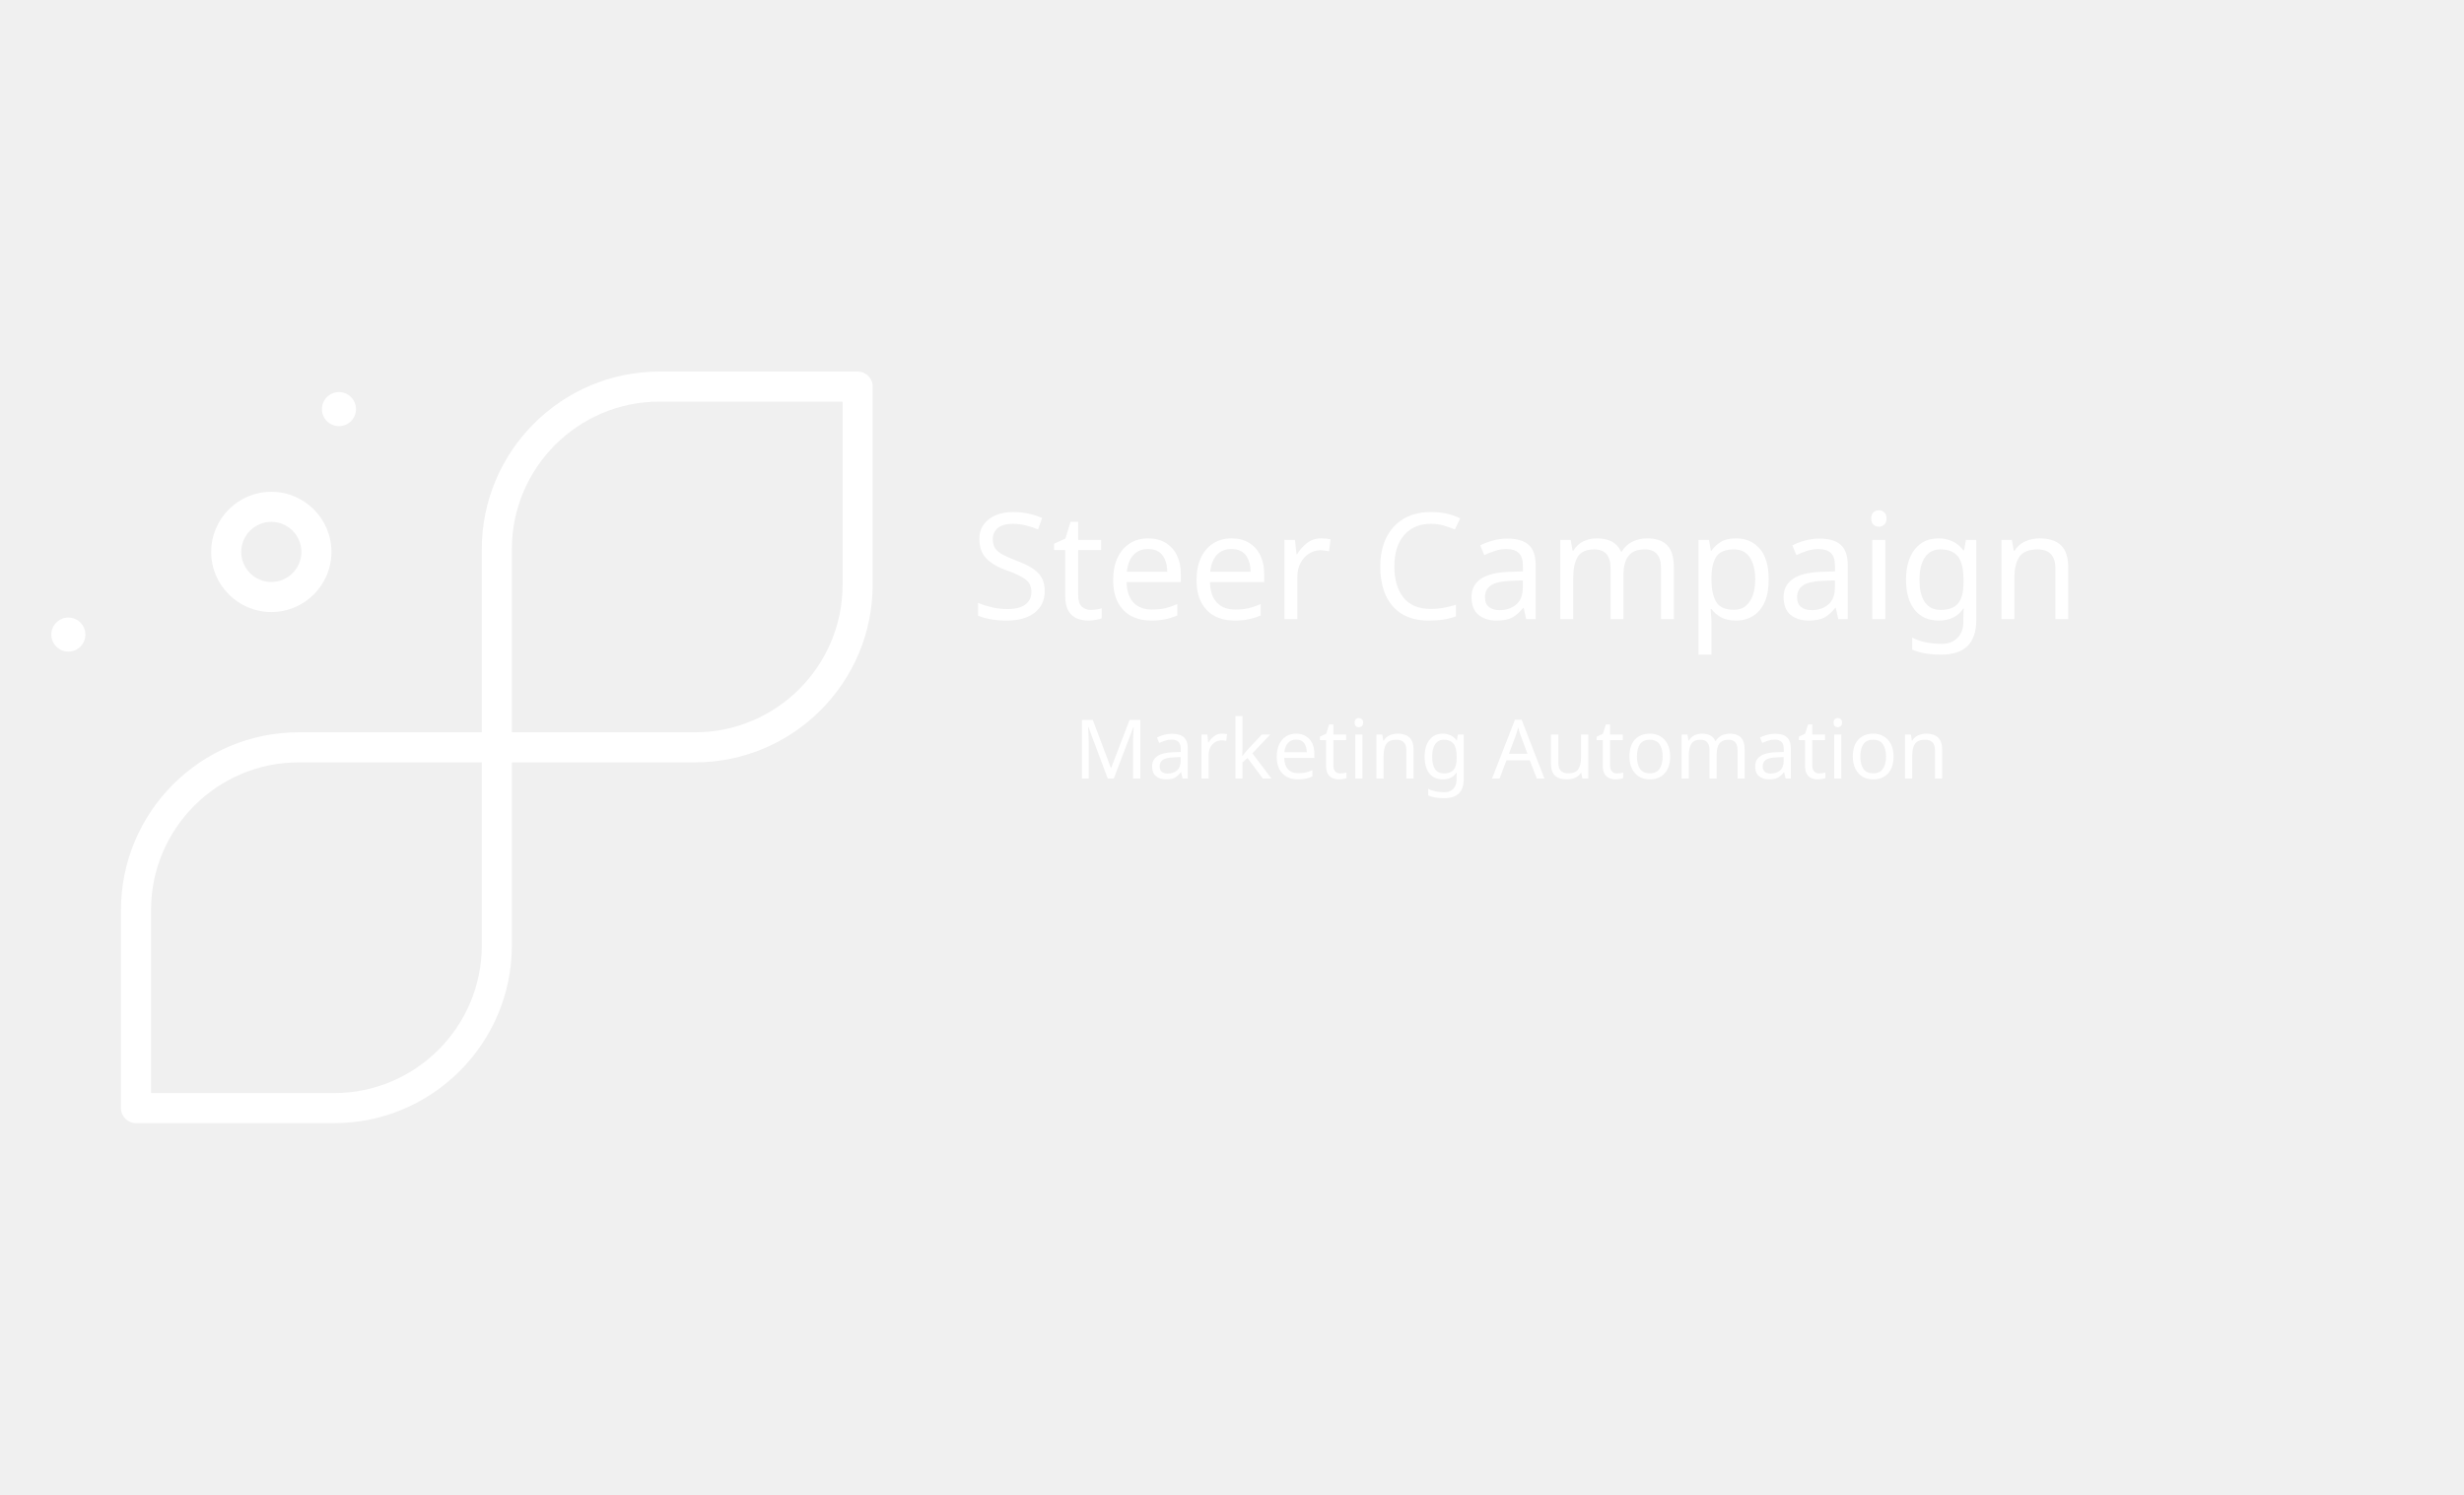
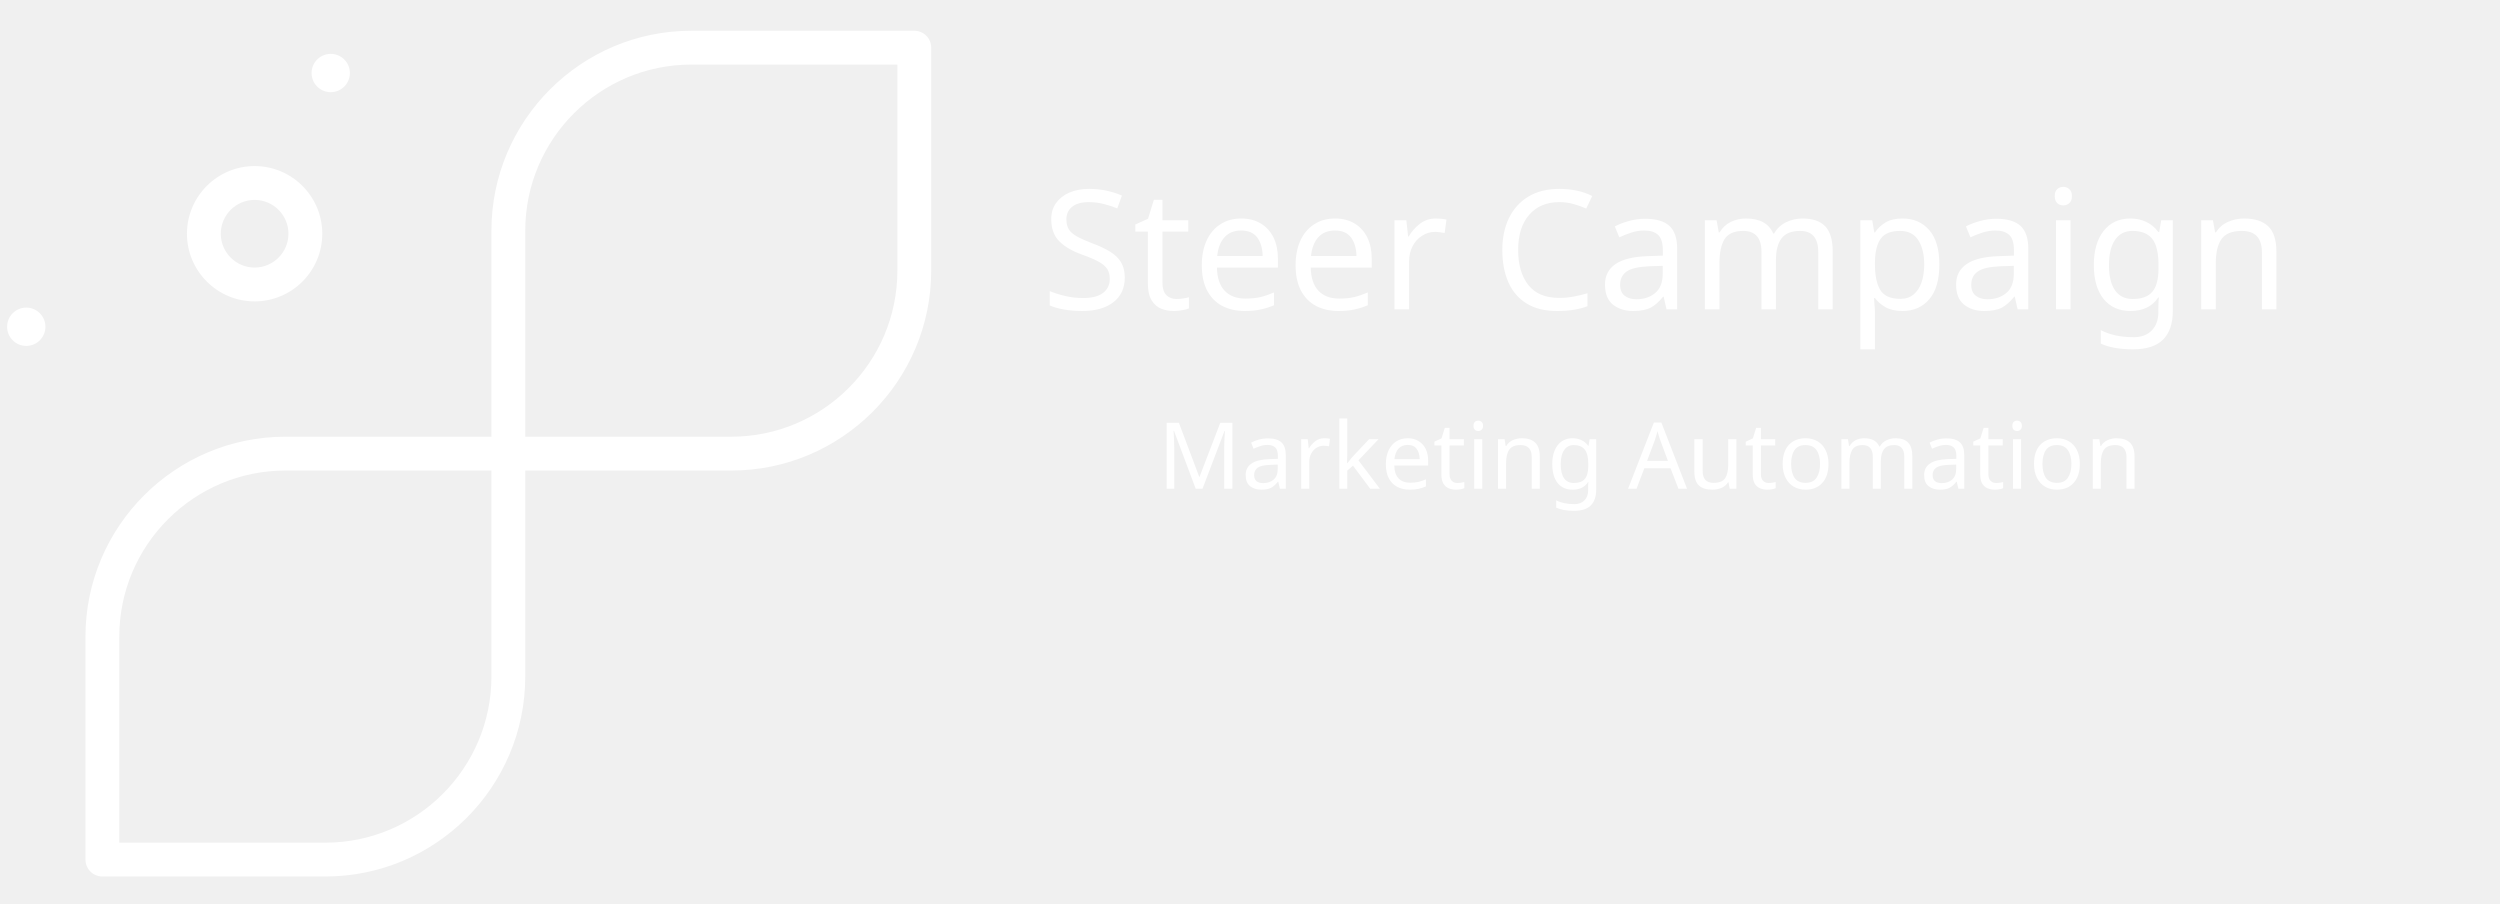
- <svg xmlns="http://www.w3.org/2000/svg" width="1200" height="728" viewBox="0 0 317.5 192.617" version="1.1" id="svg413">
+ <svg xmlns="http://www.w3.org/2000/svg" width="1082.131" height="390.997" viewBox="0 0 286.314 103.451" version="1.1" id="svg413">
  <defs id="defs410" />
-   <g id="layer1" />
-   <g id="layer2">
+   <g id="layer1" transform="translate(-5.800211,-44.35703)">
+     <rect style="fill:none;stroke-width:0.265" id="rect1" width="277.903" height="104.249" x="4.487" y="45.65" />
+     <rect style="fill:none;stroke-width:0.265" id="rect2" width="118.204" height="91.096" x="178.535" y="57.02" ry="33.393" />
+     <rect style="fill:none;stroke-width:0.265" id="rect4" width="275.68" height="95.816" x="6.019" y="49.936" ry="0.169" />
+     <rect style="fill:none;stroke-width:0.265" id="rect5" width="286.314" height="103.451" x="5.8" y="44.357" ry="0.169" />
+   </g>
+   <g id="layer2" transform="translate(-5.800211,-44.35703)">
    <text xml:space="preserve" style="font-style:normal;font-weight:normal;font-size:10.583px;line-height:20.353px;font-family:sans-serif;text-align:center;text-anchor:middle;fill:#ffffff;fill-opacity:1;stroke:none;stroke-width:0.265" x="201.623" y="100.33" id="text17403">
      <tspan id="tspan17401" style="font-style:normal;font-variant:normal;font-weight:normal;font-stretch:normal;font-size:10.583px;font-family:Varela;-inkscape-font-specification:Varela;text-align:center;text-anchor:middle;fill:#ffffff;fill-opacity:1;stroke-width:0.265" x="201.623" y="100.33">Marketing Automation</tspan>
    </text>
  </g>
-   <g id="layer4">
+   <g id="layer4" transform="translate(-5.800211,-44.35703)">
    <g id="g682" transform="matrix(0.4842988,0,0,0.4842988,-13.11381,23.66351)" style="fill:#ffffff;fill-opacity:1">
      <path d="m 99.265,114 c 8.824,0 16,-7.176 16,-16 0,-8.824 -7.176,-16 -16,-16 -8.824,0 -16,7.176 -16,16 0,8.824 7.175,16 16,16 z m 0,-24 c 4.41,0 8,3.59 8,8 0,4.41 -3.59,8 -8,8 -4.41,0 -8,-3.59 -8,-8 0,-4.41 3.589,-8 8,-8 z" id="path674" style="fill:#ffffff;fill-opacity:1" />
      <path d="m 117.265,64.529 c 2.501,0 4.529,-2.028 4.529,-4.529 0,-2.502 -2.028,-4.53 -4.529,-4.53 -2.501,0 -4.529,2.028 -4.529,4.53 -0.001,2.501 2.027,4.529 4.529,4.529 z" id="path676" style="fill:#ffffff;fill-opacity:1" />
      <path d="m 45.265,115.47 c -2.501,0 -4.529,2.028 -4.529,4.53 0,2.501 2.028,4.529 4.529,4.529 2.501,0 4.529,-2.028 4.529,-4.529 0,-2.502 -2.028,-4.53 -4.529,-4.53 z" id="path678" style="fill:#ffffff;fill-opacity:1" />
      <path d="m 255.265,50 h -52.719 c -26.07,0 -47.281,21.211 -47.281,47.281 V 146 h -48.719 c -26.07,0 -47.281,21.211 -47.281,47.281 V 246 c 0,2.211 1.789,4 4,4 h 52.719 c 26.07,0 47.281,-21.211 47.281,-47.281 V 154 h 48.719 c 26.07,0 47.281,-21.211 47.281,-47.281 V 54 c 0,-2.211 -1.789,-4 -4,-4 z m -100,152.719 c 0,21.66 -17.621,39.281 -39.281,39.281 H 67.265 V 193.281 C 67.265,171.621 84.886,154 106.546,154 h 48.719 z m 96,-96 c 0,21.66 -17.621,39.281 -39.281,39.281 H 163.265 V 97.281 C 163.265,75.621 180.886,58 202.546,58 h 48.719 z" id="path680" style="fill:#ffffff;fill-opacity:1" />
    </g>
  </g>
-   <text xml:space="preserve" style="font-style:normal;font-weight:normal;font-size:19.05px;line-height:29.766px;font-family:sans-serif;text-align:center;text-anchor:middle;fill:#ffffff;fill-opacity:1;stroke:none;stroke-width:0.265" x="203.977" y="79.786" id="text9589">
-     <tspan id="tspan9587" style="font-style:normal;font-variant:normal;font-weight:normal;font-stretch:normal;font-size:19.05px;font-family:Varela;-inkscape-font-specification:Varela;text-align:center;text-anchor:middle;fill:#ffffff;fill-opacity:1;stroke-width:0.265" x="203.977" y="79.786">Steer Campaign</tspan>
+   <text xml:space="preserve" style="font-style:normal;font-weight:normal;font-size:19.05px;line-height:29.766px;font-family:sans-serif;text-align:center;text-anchor:middle;fill:#ffffff;fill-opacity:1;stroke:none;stroke-width:0.265" x="198.176" y="35.429" id="text9589">
+     <tspan id="tspan9587" style="font-style:normal;font-variant:normal;font-weight:normal;font-stretch:normal;font-size:19.05px;font-family:Varela;-inkscape-font-specification:Varela;text-align:center;text-anchor:middle;fill:#ffffff;fill-opacity:1;stroke-width:0.265" x="198.176" y="35.429">Steer Campaign</tspan>
  </text>
</svg>
